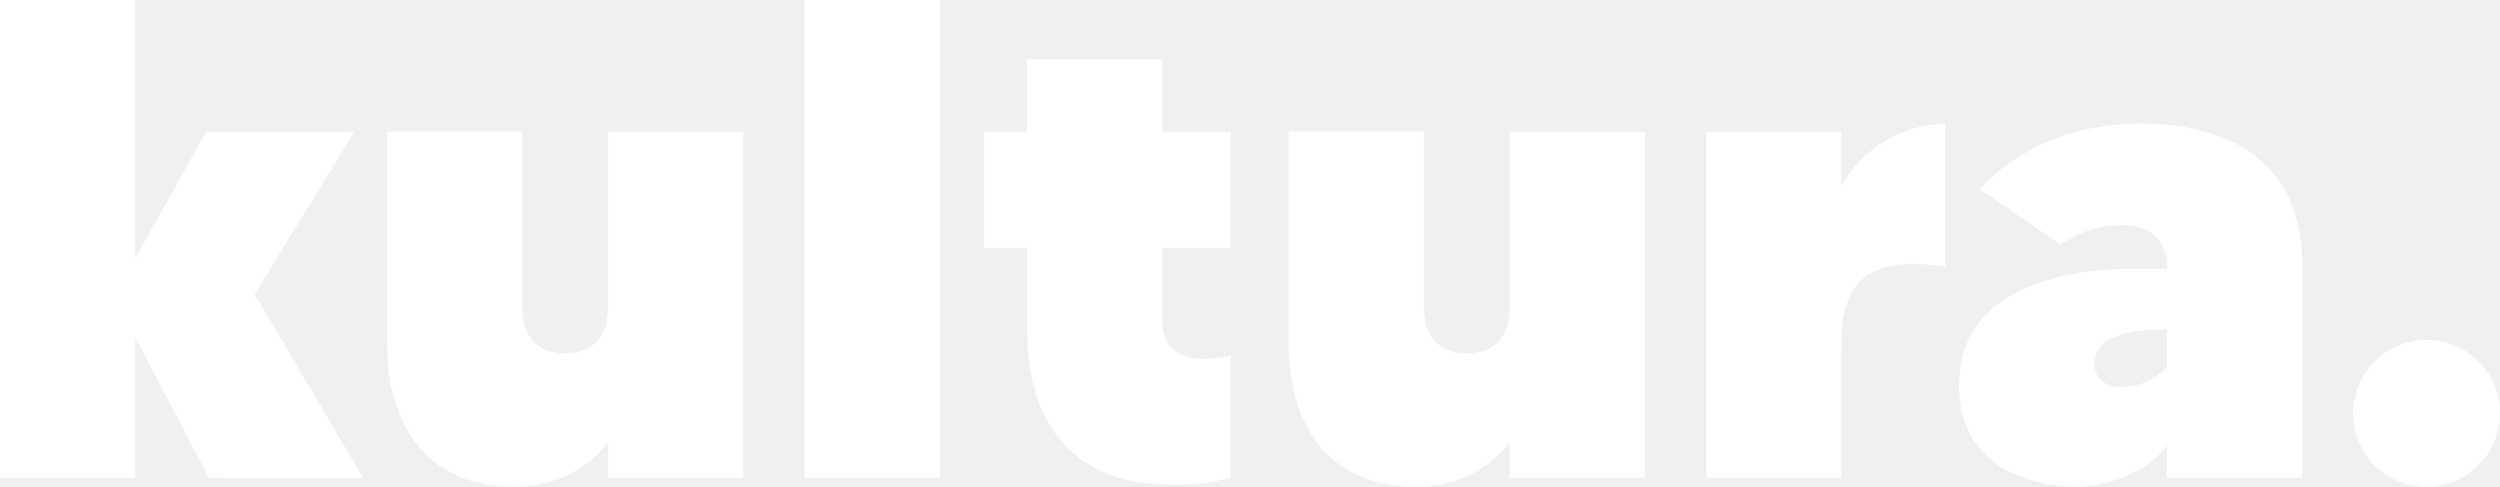
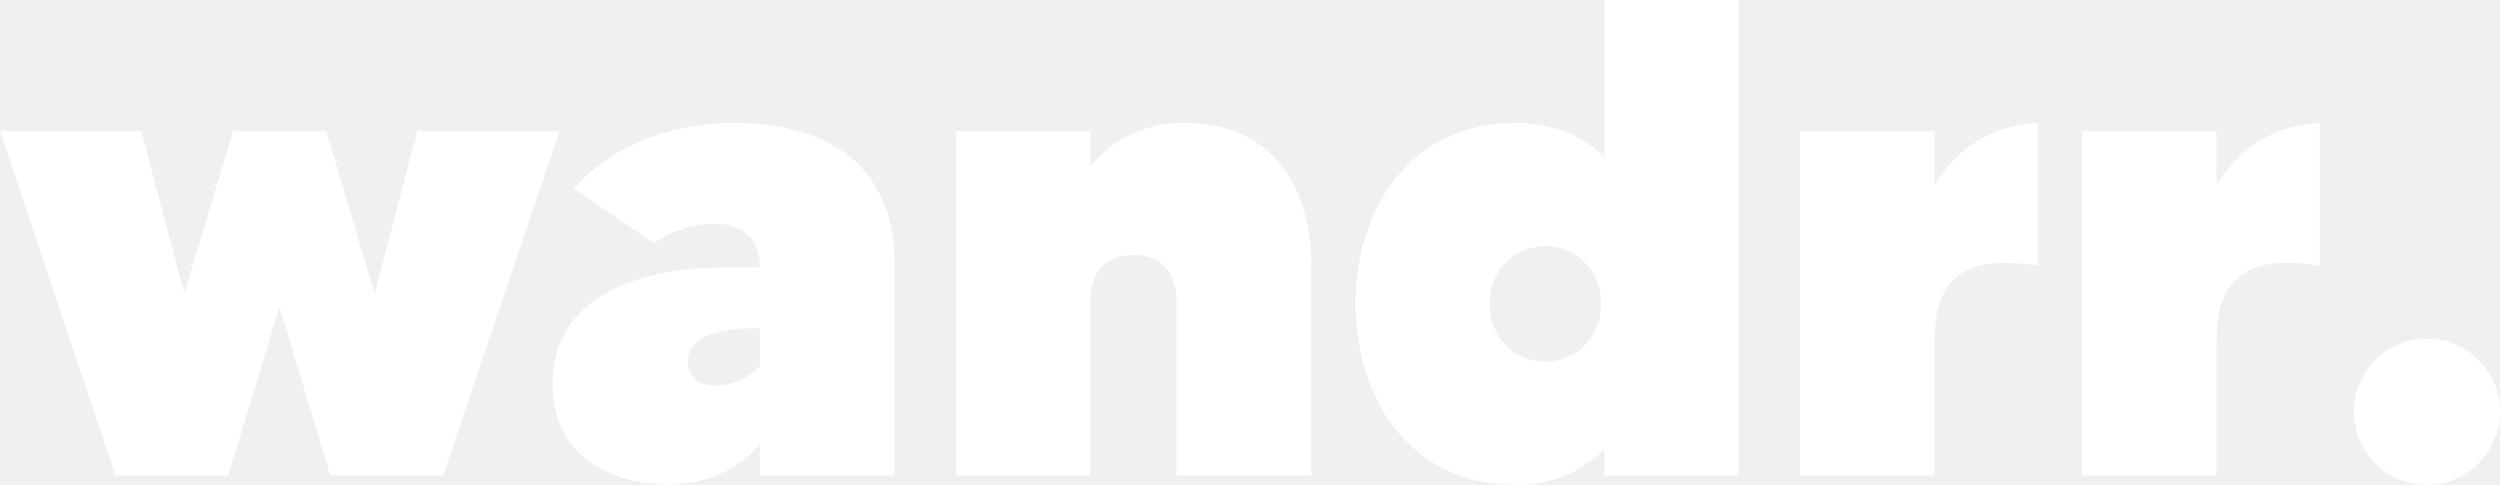
- <svg xmlns="http://www.w3.org/2000/svg" viewBox="0 0 276.1 53.75">
+ <svg xmlns="http://www.w3.org/2000/svg" viewBox="0 0 252.43 48.94">
  <defs>
    <style>.cls-1{fill:#fff;}</style>
  </defs>
  <g id="Layer_2" data-name="Layer 2">
    <g id="Layer_1-2" data-name="Layer 1">
-       <path class="cls-1" d="M23.07,52.77,14.92,37.24V52.77H0V0H14.92V28.57l7.84-14H39.12l-11,17.94,12,20.28Z" />
-       <path class="cls-1" d="M82.08,14.55V52.77H67.16V48.92a13,13,0,0,1-10.4,4.83c-11.54,0-14-9.65-14-15.23v-24H57.66v19.3c0,3,1.36,5.2,4.75,5.2s4.75-2.19,4.75-5.2V14.55Z" />
-       <path class="cls-1" d="M103.79,0V52.77H88.87V0Z" />
-       <path class="cls-1" d="M128.36,27.36v8.07c0,2.41,1.28,4.22,4.6,4.22a12.81,12.81,0,0,0,2.94-.38v13.5a23.35,23.35,0,0,1-6.63.75c-12.74,0-15.83-9.35-15.83-16.81V27.36h-4.75V14.55h4.75v-8h14.92v8h7.54V27.36Z" />
-       <path class="cls-1" d="M181.65,14.55V52.77H166.73V48.92a13,13,0,0,1-10.4,4.83c-11.54,0-14-9.65-14-15.23v-24h14.92v19.3c0,3,1.36,5.2,4.75,5.2s4.75-2.19,4.75-5.2V14.55Z" />
-       <path class="cls-1" d="M214.82,13.64V29.47c-11.31-1.88-11.46,4.75-11.46,9.58V52.77H188.43V14.55h14.93v6A13.55,13.55,0,0,1,214.82,13.64Z" />
-       <path class="cls-1" d="M254.24,29V52.77H239.31V49.15c-2,3-6.63,4.6-9.95,4.6-4.07,0-13-1.51-13-11.24,0-12.81,16.74-12.81,19-12.81h4c0-3.32-2-4.82-4.9-4.82A11.77,11.77,0,0,0,227.55,27l-8.89-6.11c3.92-4.3,10.1-7.24,17.71-7.24C248.58,13.64,254.24,19.9,254.24,29ZM239.31,40.55V36.41H239c-6,0-7.69,1.66-7.69,3.84,0,1.13.68,2.49,3.09,2.49A6.79,6.79,0,0,0,239.31,40.55Z" />
-       <path class="cls-1" d="M276.1,45.6A8.11,8.11,0,1,1,268,37.54,8.11,8.11,0,0,1,276.1,45.6Z" />
+       <path class="cls-1" d="M56.49,13.25,44.75,48H33.36L28.21,31,23.06,48H11.67L0,13.25H14.28l4.32,16.4,4.94-16.4h9.4l4.88,16.4,4.32-16.4Z" />
+       <path class="cls-1" d="M90.32,26.42V48H76.73V44.75c-1.85,2.75-6,4.19-9.06,4.19-3.7,0-11.87-1.38-11.87-10.23C55.8,27,71,27,73.09,27h3.64c0-3-1.85-4.39-4.46-4.39A10.74,10.74,0,0,0,66,24.57L57.93,19c3.56-3.91,9.19-6.59,16.12-6.59C85.17,12.42,90.32,18.12,90.32,26.42ZM76.73,36.92V33.15h-.27c-5.49,0-7,1.51-7,3.5,0,1,.61,2.27,2.81,2.27A6.17,6.17,0,0,0,76.73,36.92Z" />
+       <path class="cls-1" d="M132.39,26.29V48H118.8V30.54c0-2.74-1.3-4.8-4.39-4.8s-4.32,2.06-4.32,4.8V48H96.5V13.25h13.59v3.57a11.84,11.84,0,0,1,9.54-4.4C130.06,12.42,132.39,21.21,132.39,26.29Z" />
+       <path class="cls-1" d="M175.56,0V48H162V45.37a12.27,12.27,0,0,1-9,3.57c-10.91,0-16.13-9.06-16.13-18.26S142.07,12.42,153,12.42a12.67,12.67,0,0,1,9,3.37V0ZM161.63,30.68a5.6,5.6,0,1,0-11.19,0,5.6,5.6,0,1,0,11.19,0Z" />
+       <path class="cls-1" d="M205.76,12.42V26.84c-10.3-1.72-10.43,4.32-10.43,8.71V48H181.74V13.25h13.59v5.49A12.33,12.33,0,0,1,205.76,12.42Z" />
+       <path class="cls-1" d="M234.24,12.42V26.84c-10.29-1.72-10.43,4.32-10.43,8.71V48H210.22V13.25h13.59v5.49A12.33,12.33,0,0,1,234.24,12.42Z" />
+       <path class="cls-1" d="M252.43,41.52A7.38,7.38,0,1,1,245,34.18,7.39,7.39,0,0,1,252.43,41.52Z" />
    </g>
  </g>
</svg>
